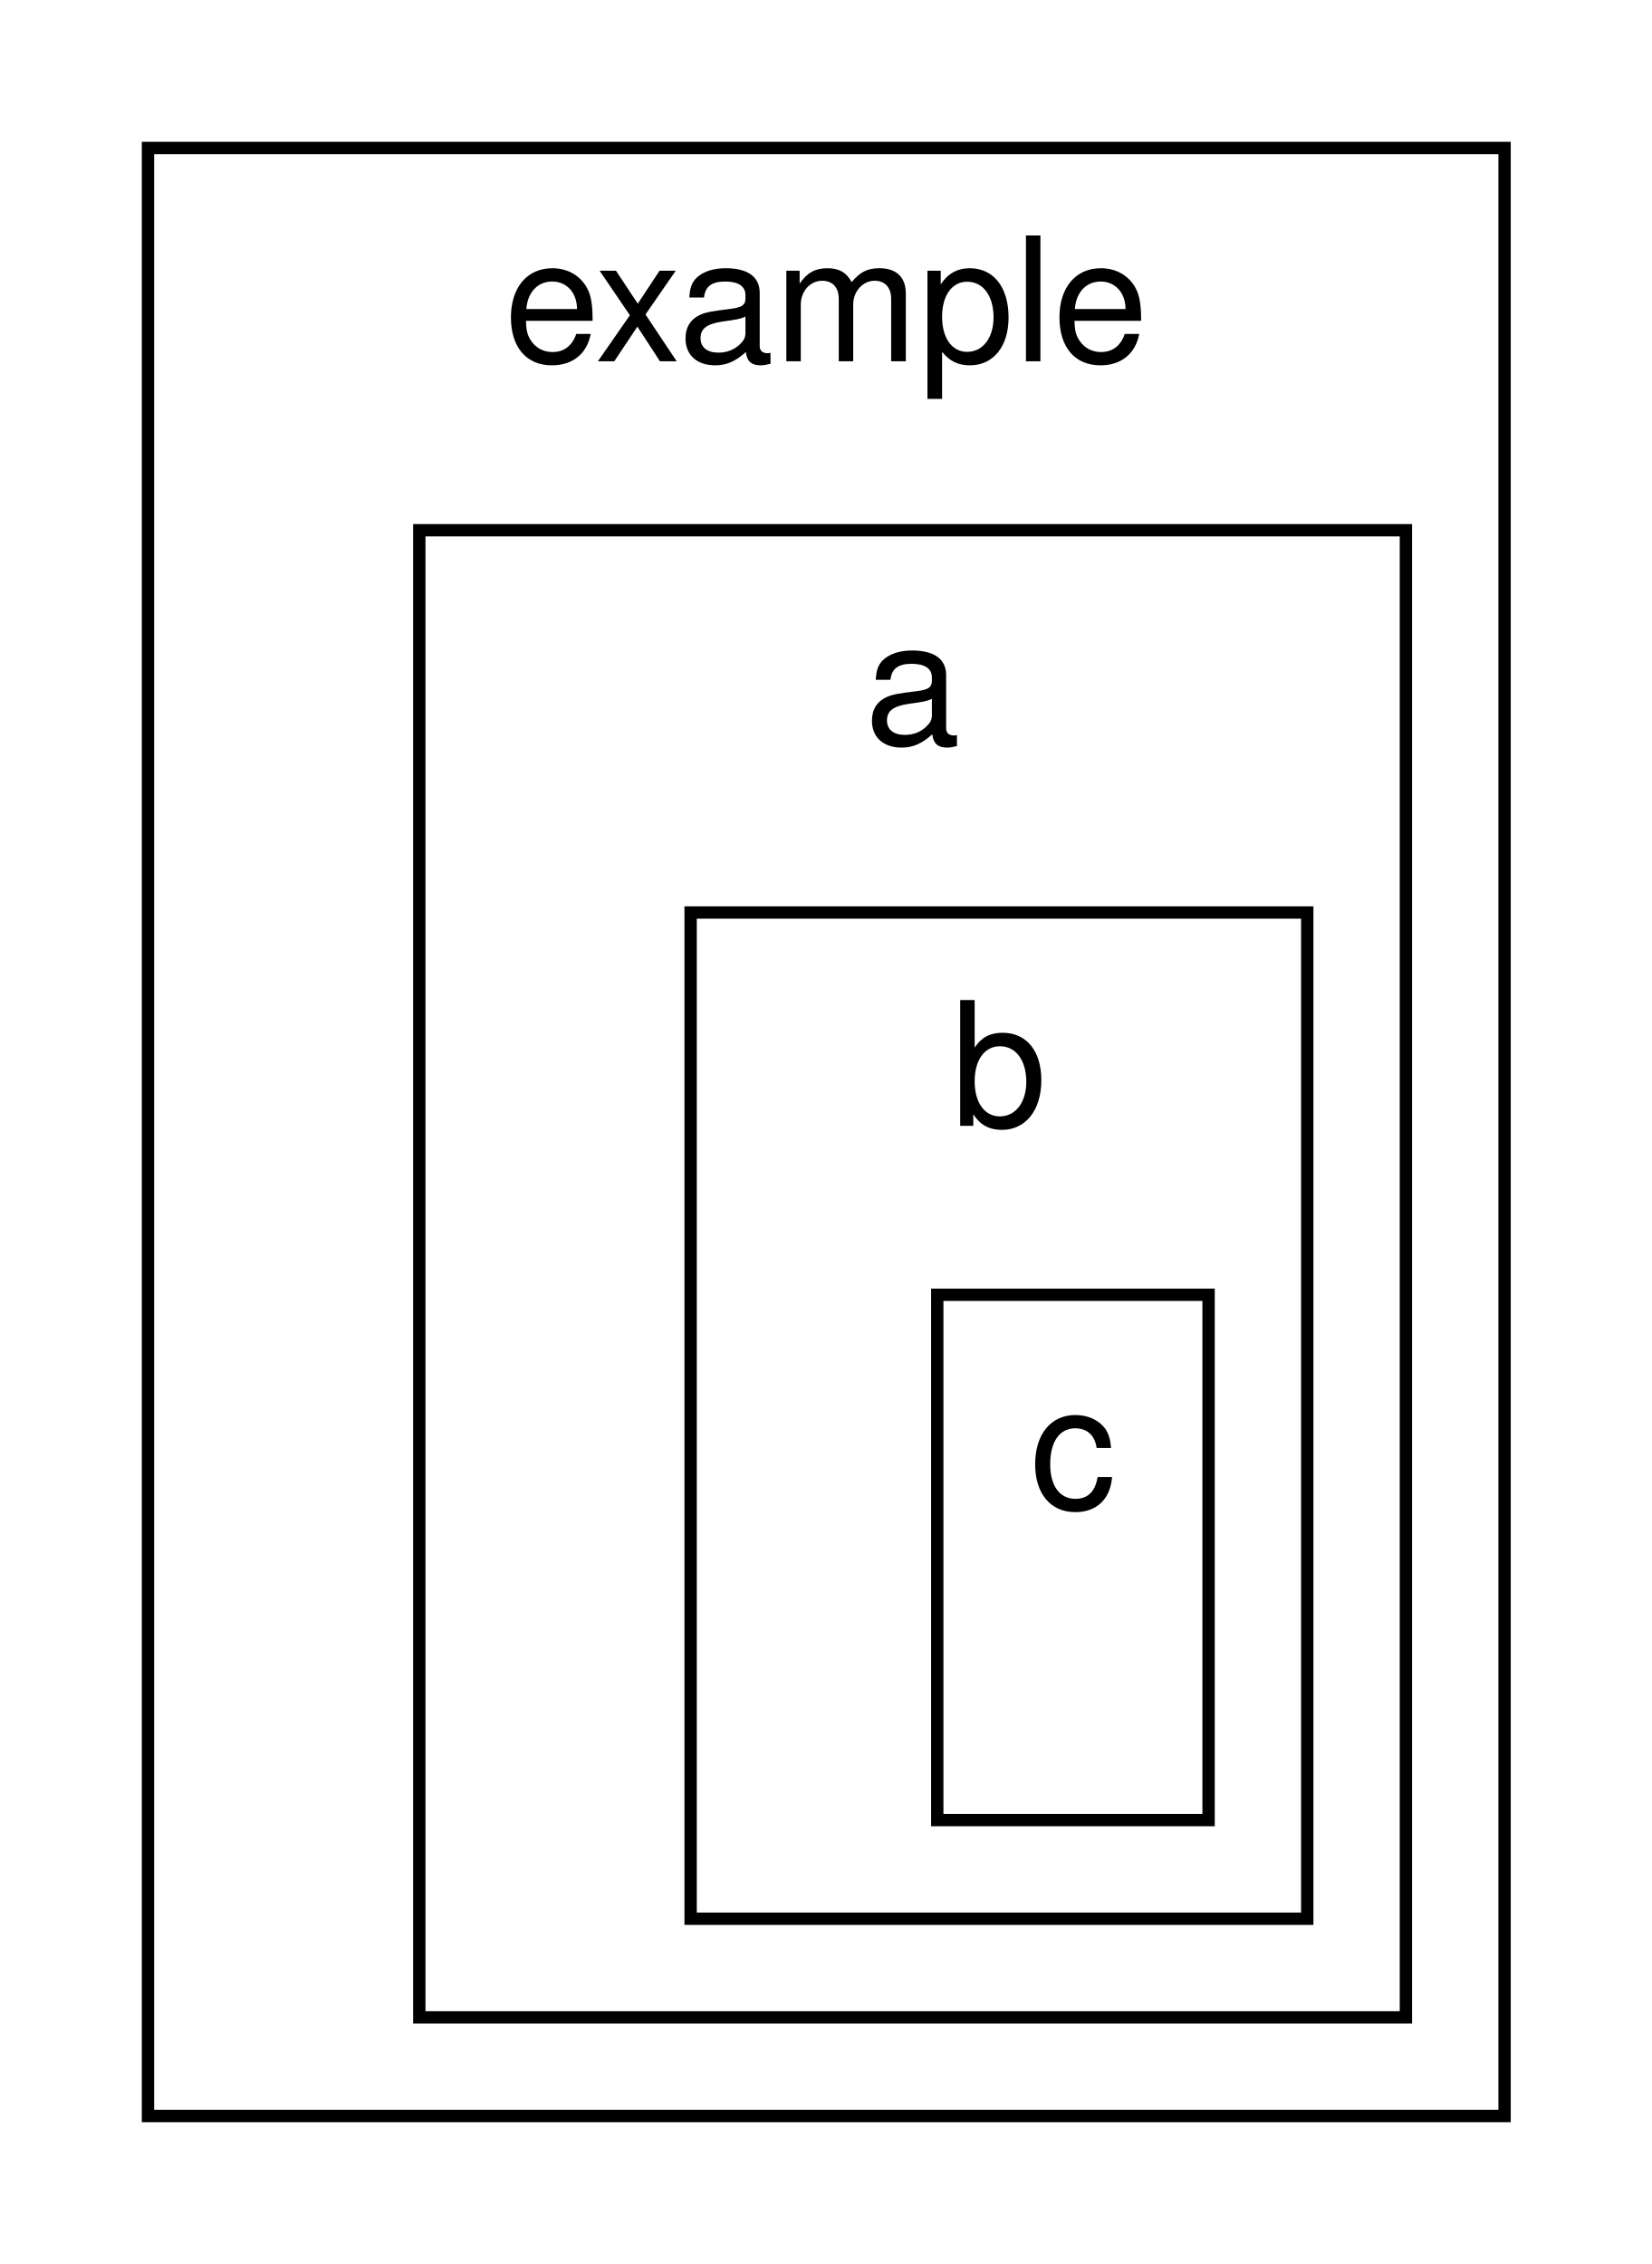
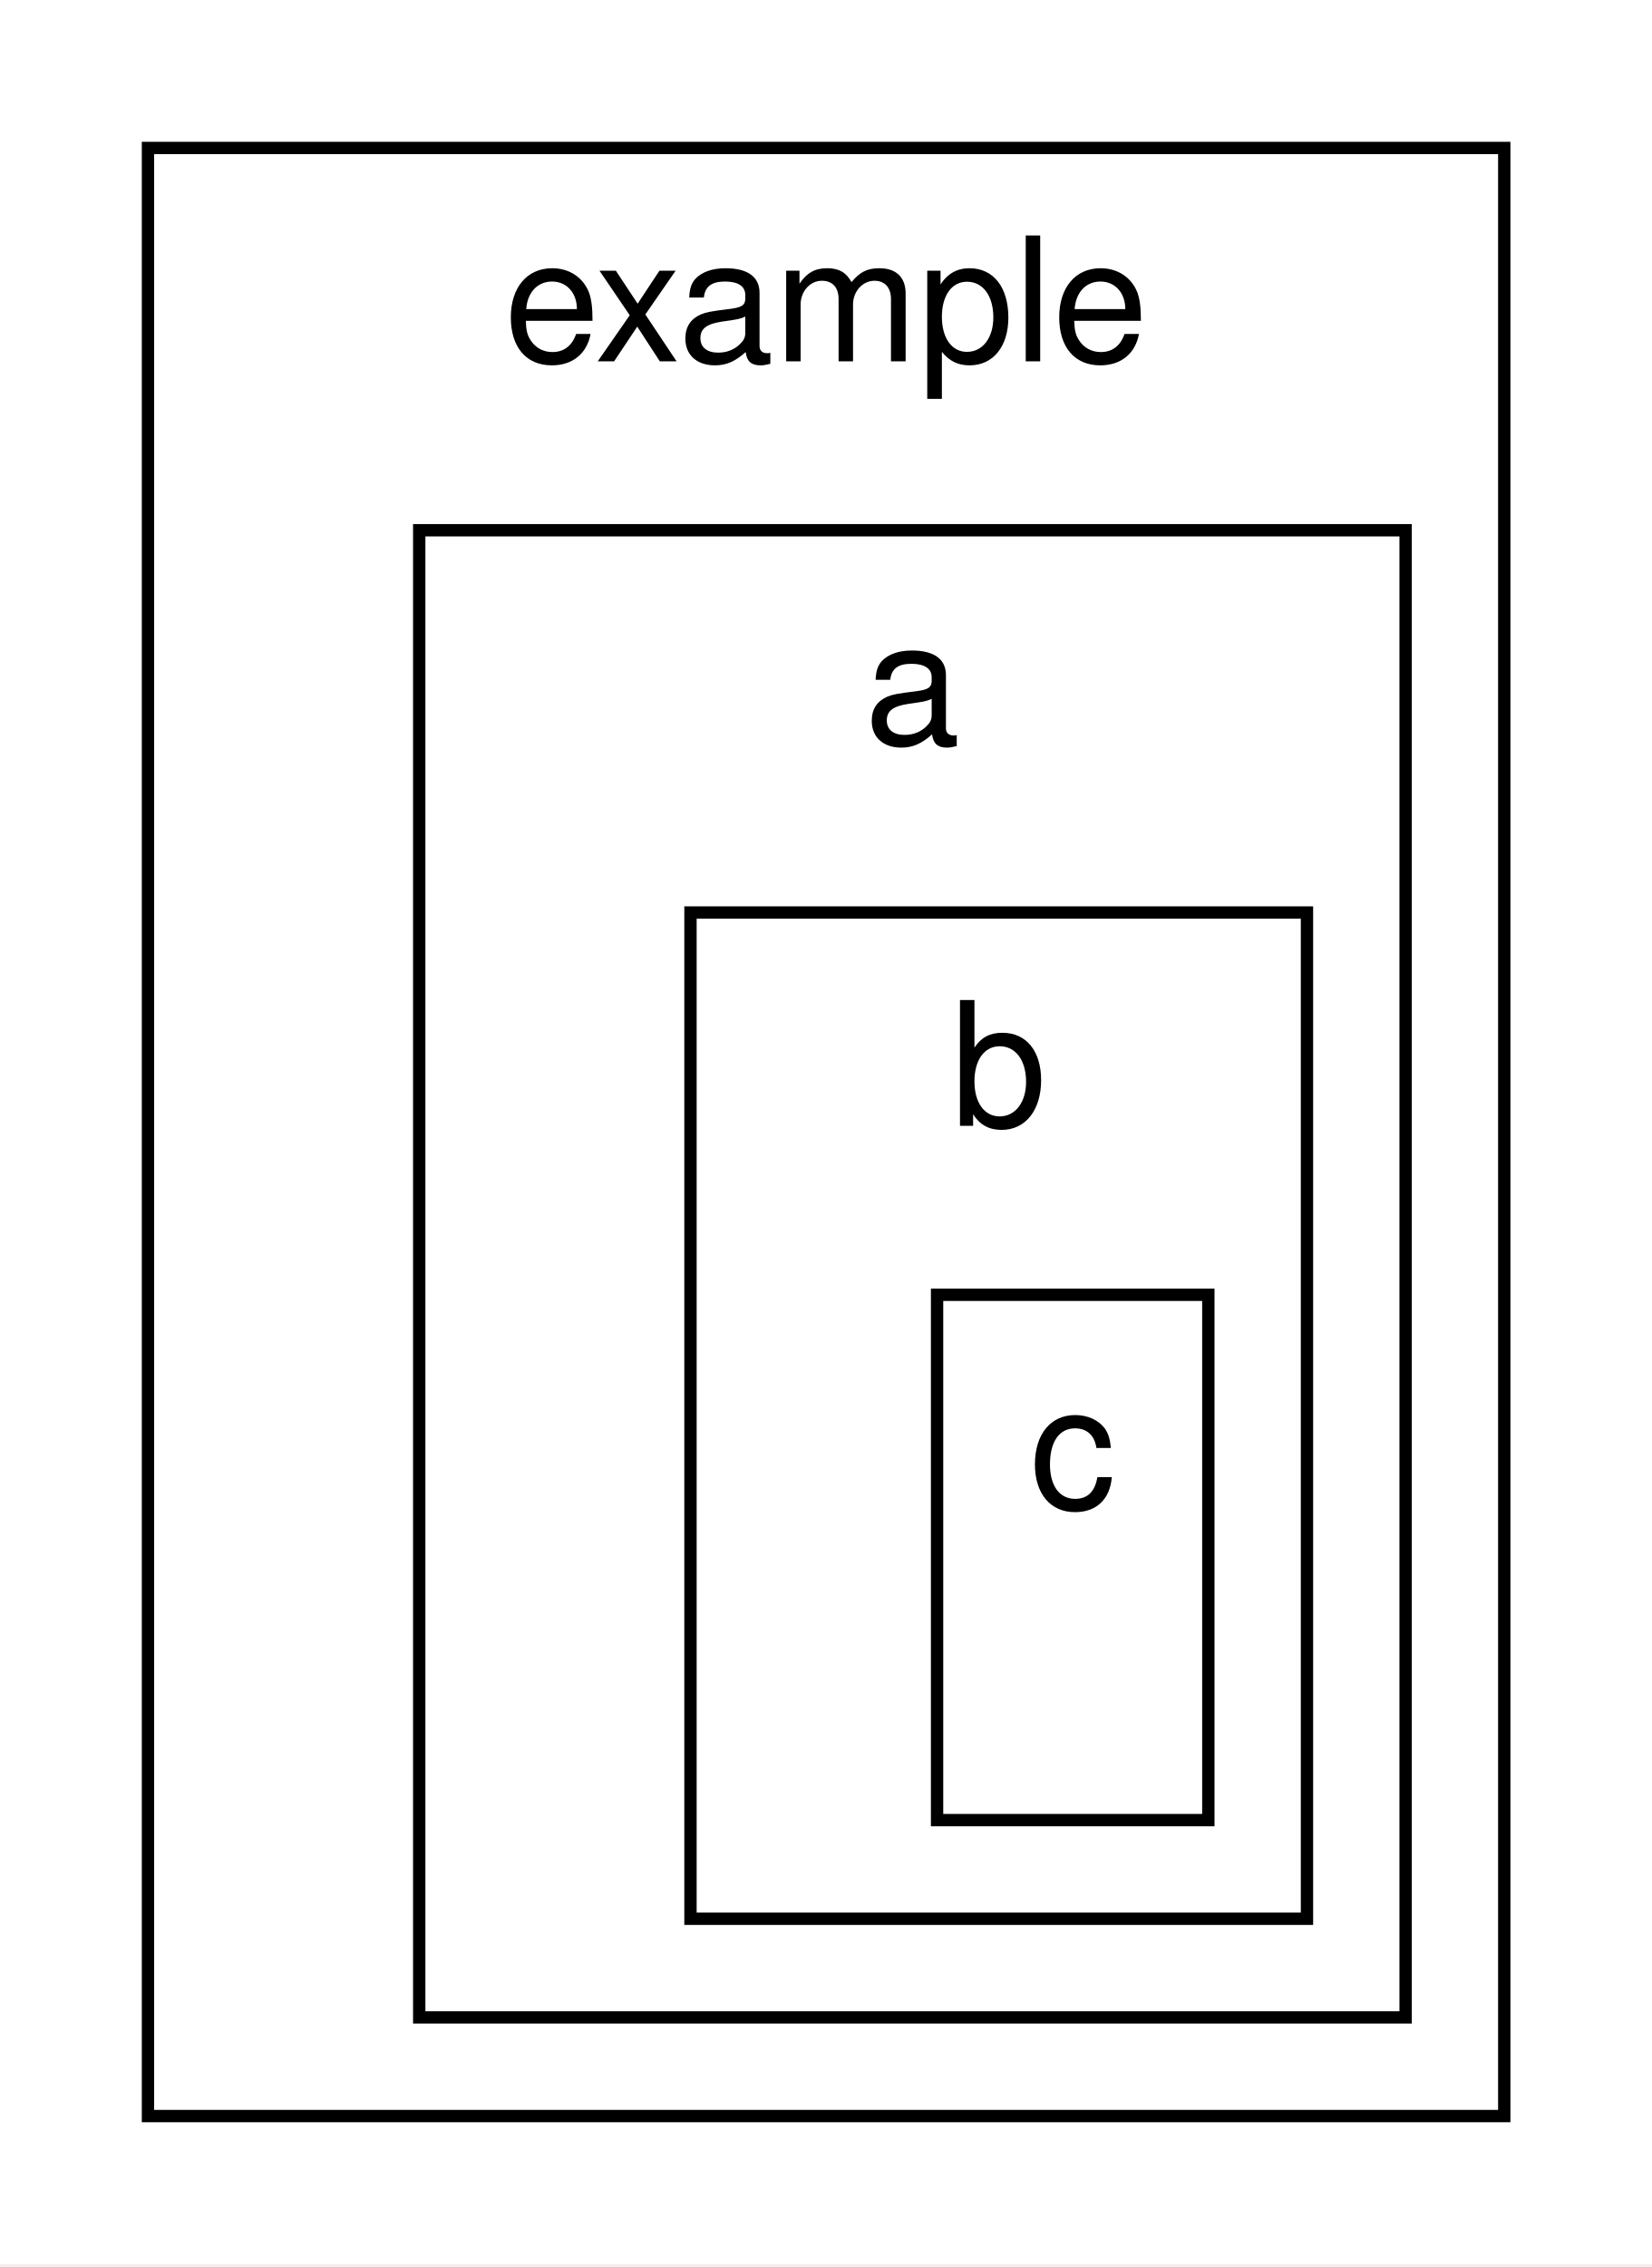
- <svg xmlns="http://www.w3.org/2000/svg" width="186pt" height="255pt" viewBox="0.00 0.00 186 255">
-   <g id="graph0" class="graph" transform="scale(1.38889 1.38889) rotate(0) translate(4 179.6)">
+ <svg xmlns="http://www.w3.org/2000/svg" width="279pt" height="383pt" viewBox="0.00 0.00 279 383">
+   <g id="graph0" class="graph" transform="scale(2.08333 2.08333) rotate(0) translate(4 179.6)">
    <polygon fill="white" stroke="none" points="-4,4 -4,-179.6 130,-179.6 130,4 -4,4" />
    <g id="clust1" class="cluster">
      <polygon fill="none" stroke="black" points="8,-8 8,-167.6 118,-167.6 118,-8 8,-8" />
      <text text-anchor="middle" x="63" y="-150.3" font-family="Helvetica,Arial,sans-serif" font-size="14.00">example</text>
    </g>
    <g id="clust2" class="cluster">
      <polygon fill="none" stroke="black" points="30,-16 30,-136.6 110,-136.6 110,-16 30,-16" />
      <text text-anchor="middle" x="70" y="-119.3" font-family="Helvetica,Arial,sans-serif" font-size="14.00">a</text>
    </g>
    <g id="clust3" class="cluster">
      <polygon fill="none" stroke="black" points="52,-24 52,-105.6 102,-105.6 102,-24 52,-24" />
      <text text-anchor="middle" x="77" y="-88.3" font-family="Helvetica,Arial,sans-serif" font-size="14.00">b</text>
    </g>
    <g id="clust4" class="cluster">
      <polygon fill="none" stroke="black" points="72,-32 72,-74.6 94,-74.6 94,-32 72,-32" />
      <text text-anchor="middle" x="83" y="-57.3" font-family="Helvetica,Arial,sans-serif" font-size="14.00">c</text>
    </g>
  </g>
</svg>
